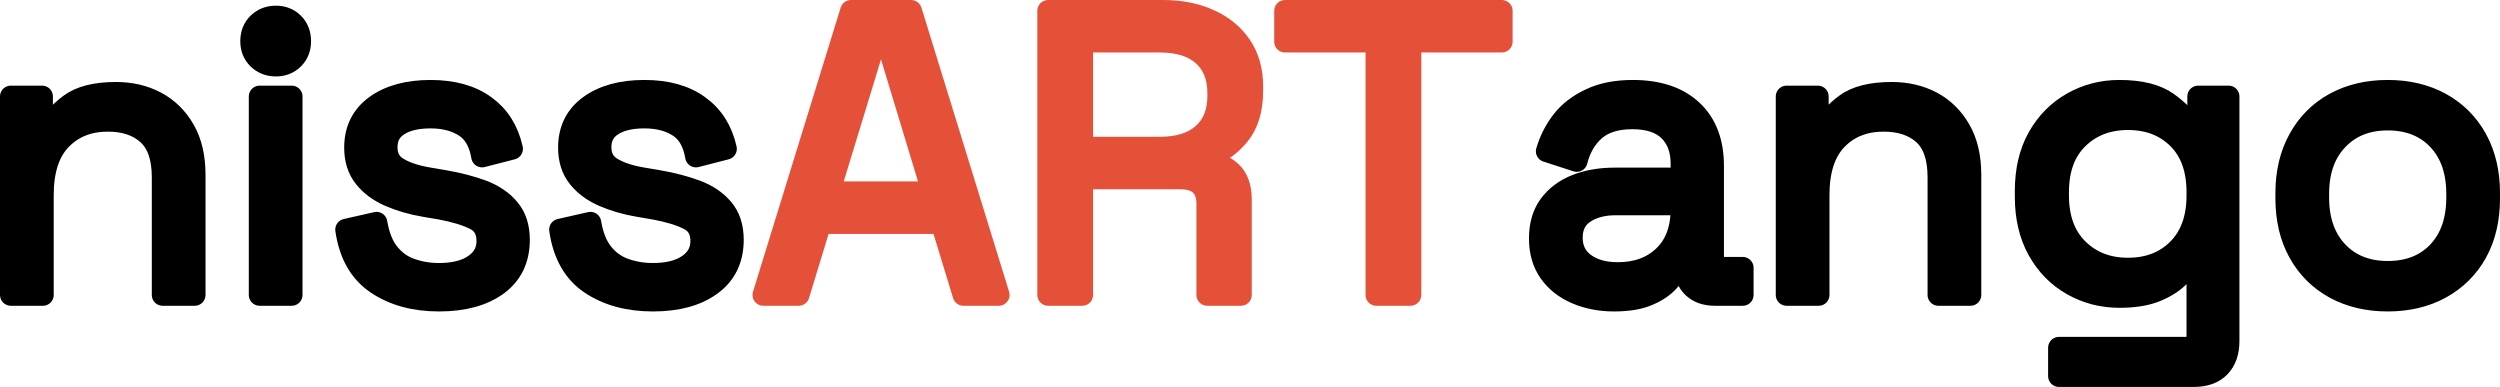
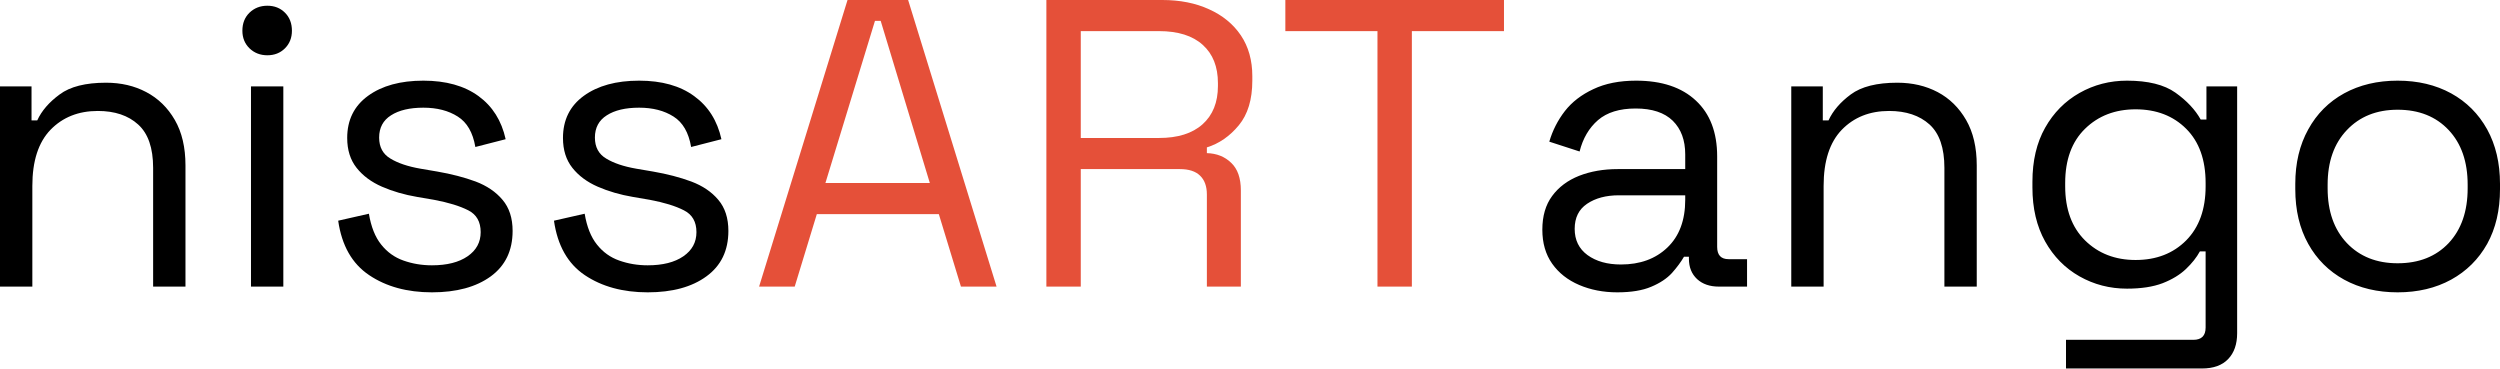
- <svg xmlns="http://www.w3.org/2000/svg" viewBox="1.69 -21.80 184.78 28.60">
-   <path fill="currentColor" d="M2.49 0V-14.67H4.8V-12.18H5.22Q5.7 -13.23 6.86 -14.08Q8.01 -14.94 10.26 -14.94Q11.91 -14.94 13.21 -14.25Q14.52 -13.56 15.3 -12.21Q16.08 -10.86 16.08 -8.88V0H13.71V-8.7Q13.71 -10.89 12.61 -11.88Q11.52 -12.87 9.66 -12.87Q7.53 -12.87 6.19 -11.49Q4.86 -10.11 4.86 -7.38V0ZM20.88 0V-14.67H23.25V0ZM22.08 -16.95Q21.3 -16.95 20.77 -17.46Q20.25 -17.97 20.25 -18.75Q20.25 -19.56 20.77 -20.07Q21.3 -20.58 22.08 -20.58Q22.86 -20.58 23.37 -20.07Q23.88 -19.56 23.88 -18.75Q23.88 -17.97 23.37 -17.46Q22.86 -16.95 22.08 -16.95ZM34.14 0.42Q31.41 0.42 29.54 -0.84Q27.66 -2.1 27.27 -4.83L29.52 -5.34Q29.76 -3.9 30.42 -3.08Q31.08 -2.25 32.05 -1.91Q33.03 -1.56 34.14 -1.56Q35.79 -1.56 36.75 -2.22Q37.71 -2.88 37.71 -3.99Q37.71 -5.13 36.8 -5.59Q35.88 -6.06 34.29 -6.36L33.06 -6.57Q31.65 -6.81 30.48 -7.32Q29.31 -7.83 28.62 -8.7Q27.93 -9.57 27.93 -10.89Q27.93 -12.87 29.46 -13.98Q30.99 -15.09 33.51 -15.09Q36 -15.09 37.55 -13.96Q39.09 -12.84 39.54 -10.8L37.32 -10.23Q37.05 -11.82 36.03 -12.46Q35.01 -13.11 33.51 -13.11Q32.01 -13.11 31.14 -12.55Q30.27 -12 30.27 -10.92Q30.27 -9.87 31.1 -9.38Q31.92 -8.88 33.3 -8.64L34.53 -8.43Q36.09 -8.16 37.34 -7.7Q38.58 -7.23 39.31 -6.36Q40.05 -5.49 40.05 -4.08Q40.05 -1.92 38.45 -0.75Q36.84 0.42 34.14 0.42ZM49.95 0.42Q47.22 0.42 45.34 -0.84Q43.47 -2.1 43.08 -4.83L45.33 -5.34Q45.57 -3.9 46.23 -3.08Q46.89 -2.25 47.86 -1.91Q48.84 -1.56 49.95 -1.56Q51.6 -1.56 52.56 -2.22Q53.52 -2.88 53.52 -3.99Q53.52 -5.13 52.6 -5.59Q51.69 -6.06 50.1 -6.36L48.87 -6.57Q47.46 -6.81 46.29 -7.32Q45.12 -7.83 44.43 -8.7Q43.74 -9.57 43.74 -10.89Q43.74 -12.87 45.27 -13.98Q46.8 -15.09 49.32 -15.09Q51.81 -15.09 53.35 -13.96Q54.9 -12.84 55.35 -10.8L53.13 -10.23Q52.86 -11.82 51.84 -12.46Q50.82 -13.11 49.32 -13.11Q47.82 -13.11 46.95 -12.55Q46.08 -12 46.08 -10.92Q46.08 -9.87 46.91 -9.38Q47.73 -8.88 49.11 -8.64L50.34 -8.43Q51.9 -8.16 53.14 -7.7Q54.39 -7.23 55.12 -6.36Q55.86 -5.49 55.86 -4.08Q55.86 -1.92 54.25 -0.75Q52.65 0.42 49.95 0.42Z" stroke="currentColor" stroke-width="1.6" stroke-linejoin="round" paint-order="stroke" />
-   <path fill="#E55039" d="M58.11 0 64.59 -21H69.03L75.51 0H72.9L71.28 -5.31H62.34L60.72 0ZM62.97 -7.59H70.62L67.02 -19.47H66.6ZM79.16 0V-21H87.65Q89.6 -21 91.08 -20.32Q92.57 -19.65 93.41 -18.41Q94.25 -17.16 94.25 -15.42V-15.09Q94.25 -13.02 93.26 -11.82Q92.27 -10.62 90.92 -10.2V-9.78Q92 -9.75 92.7 -9.07Q93.41 -8.4 93.41 -7.05V0H90.92V-6.75Q90.92 -7.65 90.42 -8.13Q89.93 -8.61 88.94 -8.61H81.68V0ZM81.68 -10.89H87.41Q89.48 -10.89 90.6 -11.89Q91.73 -12.9 91.73 -14.7V-14.91Q91.73 -16.71 90.62 -17.71Q89.51 -18.72 87.41 -18.72H81.68ZM103.42 0V-18.72H96.67V-21H112.69V-18.72H105.94V0Z" stroke="#E55039" stroke-width="1.6" stroke-linejoin="round" paint-order="stroke" />
-   <path fill="currentColor" d="M120.99 0.42Q119.46 0.42 118.2 -0.12Q116.94 -0.66 116.22 -1.68Q115.5 -2.7 115.5 -4.17Q115.5 -5.67 116.22 -6.64Q116.94 -7.62 118.2 -8.12Q119.46 -8.61 121.02 -8.61H125.97V-9.69Q125.97 -11.25 125.06 -12.15Q124.14 -13.05 122.34 -13.05Q120.57 -13.05 119.58 -12.2Q118.59 -11.34 118.23 -9.9L116.01 -10.62Q116.37 -11.85 117.15 -12.86Q117.93 -13.86 119.24 -14.47Q120.54 -15.09 122.37 -15.09Q125.19 -15.09 126.75 -13.63Q128.31 -12.18 128.31 -9.54V-2.91Q128.31 -2.01 129.15 -2.01H130.5V0H128.43Q127.44 0 126.84 -0.55Q126.24 -1.11 126.24 -2.04V-2.19H125.88Q125.55 -1.62 125 -1Q124.44 -0.39 123.48 0.01Q122.52 0.42 120.99 0.42ZM121.26 -1.62Q123.36 -1.62 124.66 -2.86Q125.97 -4.11 125.97 -6.36V-6.69H121.11Q119.7 -6.69 118.78 -6.07Q117.87 -5.46 117.87 -4.23Q117.87 -3 118.81 -2.31Q119.76 -1.62 121.26 -1.62ZM133.74 0V-14.67H136.05V-12.18H136.47Q136.95 -13.23 138.1 -14.08Q139.26 -14.94 141.51 -14.94Q143.16 -14.94 144.47 -14.25Q145.77 -13.56 146.55 -12.21Q147.33 -10.86 147.33 -8.88V0H144.96V-8.7Q144.96 -10.89 143.87 -11.88Q142.77 -12.87 140.91 -12.87Q138.78 -12.87 137.44 -11.49Q136.11 -10.11 136.11 -7.38V0ZM151.41 -7.26V-7.68Q151.41 -9.99 152.34 -11.64Q153.27 -13.29 154.86 -14.19Q156.45 -15.09 158.34 -15.09Q160.65 -15.09 161.89 -14.21Q163.14 -13.32 163.74 -12.24H164.16V-14.67H166.41V3.42Q166.41 4.62 165.75 5.31Q165.09 6 163.83 6H153.87V3.9H163.2Q164.1 3.9 164.1 3V-2.58H163.68Q163.32 -1.92 162.66 -1.29Q162 -0.66 160.95 -0.25Q159.9 0.15 158.34 0.15Q156.45 0.15 154.86 -0.75Q153.27 -1.65 152.34 -3.31Q151.41 -4.98 151.41 -7.26ZM158.97 -1.95Q161.25 -1.95 162.68 -3.39Q164.1 -4.83 164.1 -7.35V-7.59Q164.1 -10.14 162.68 -11.56Q161.25 -12.99 158.97 -12.99Q156.72 -12.99 155.26 -11.56Q153.81 -10.14 153.81 -7.59V-7.35Q153.81 -4.83 155.26 -3.39Q156.72 -1.95 158.97 -1.95ZM178.17 0.42Q175.95 0.42 174.25 -0.51Q172.56 -1.44 171.62 -3.13Q170.67 -4.83 170.67 -7.14V-7.53Q170.67 -9.81 171.62 -11.52Q172.56 -13.23 174.25 -14.16Q175.95 -15.09 178.17 -15.09Q180.39 -15.09 182.09 -14.16Q183.78 -13.23 184.73 -11.52Q185.67 -9.81 185.67 -7.53V-7.14Q185.67 -4.83 184.73 -3.13Q183.78 -1.44 182.09 -0.51Q180.39 0.42 178.17 0.42ZM178.17 -1.71Q180.51 -1.71 181.91 -3.19Q183.3 -4.68 183.3 -7.2V-7.47Q183.3 -9.99 181.91 -11.47Q180.51 -12.96 178.17 -12.96Q175.86 -12.96 174.45 -11.47Q173.04 -9.99 173.04 -7.47V-7.2Q173.04 -4.68 174.45 -3.19Q175.86 -1.71 178.17 -1.71Z" stroke="currentColor" stroke-width="1.6" stroke-linejoin="round" paint-order="stroke" />
+ <svg xmlns="http://www.w3.org/2000/svg" viewBox="2.49 -21.00 183.18 27.00">
+   <path fill="currentColor" d="M2.49 0V-14.67H4.8V-12.18H5.22Q5.7 -13.23 6.86 -14.08Q8.01 -14.94 10.26 -14.94Q11.91 -14.94 13.21 -14.25Q14.52 -13.56 15.3 -12.21Q16.08 -10.86 16.08 -8.88V0H13.71V-8.7Q13.71 -10.89 12.61 -11.88Q11.52 -12.87 9.66 -12.87Q7.53 -12.87 6.19 -11.49Q4.86 -10.11 4.86 -7.38V0ZM20.88 0V-14.67H23.25V0ZM22.08 -16.95Q21.3 -16.95 20.77 -17.46Q20.25 -17.97 20.25 -18.75Q20.25 -19.56 20.77 -20.07Q21.3 -20.58 22.08 -20.58Q22.86 -20.58 23.37 -20.07Q23.88 -19.56 23.88 -18.75Q23.88 -17.97 23.37 -17.46Q22.86 -16.95 22.08 -16.95ZM34.14 0.42Q31.41 0.42 29.54 -0.84Q27.66 -2.1 27.27 -4.83L29.52 -5.34Q29.76 -3.9 30.42 -3.08Q31.08 -2.25 32.05 -1.91Q33.03 -1.56 34.14 -1.56Q35.79 -1.56 36.75 -2.22Q37.71 -2.88 37.71 -3.99Q37.71 -5.13 36.8 -5.59Q35.88 -6.06 34.29 -6.36L33.06 -6.57Q31.65 -6.81 30.48 -7.32Q29.31 -7.83 28.62 -8.7Q27.93 -9.57 27.93 -10.89Q27.93 -12.87 29.46 -13.98Q30.99 -15.09 33.51 -15.09Q36 -15.09 37.55 -13.96Q39.09 -12.84 39.54 -10.8L37.32 -10.23Q37.05 -11.82 36.03 -12.46Q35.01 -13.11 33.51 -13.11Q32.01 -13.11 31.14 -12.55Q30.27 -12 30.27 -10.92Q30.27 -9.87 31.1 -9.38Q31.92 -8.88 33.3 -8.64L34.53 -8.43Q36.09 -8.16 37.34 -7.7Q38.58 -7.23 39.31 -6.36Q40.05 -5.49 40.05 -4.08Q40.05 -1.92 38.45 -0.75Q36.84 0.42 34.14 0.42ZM49.95 0.42Q47.22 0.42 45.34 -0.84Q43.47 -2.1 43.08 -4.83L45.33 -5.34Q45.57 -3.9 46.23 -3.08Q46.89 -2.25 47.86 -1.91Q48.84 -1.56 49.95 -1.56Q51.6 -1.56 52.56 -2.22Q53.52 -2.88 53.52 -3.99Q53.52 -5.13 52.6 -5.59Q51.69 -6.06 50.1 -6.36L48.87 -6.57Q47.46 -6.81 46.29 -7.32Q45.12 -7.83 44.43 -8.7Q43.74 -9.57 43.74 -10.89Q43.74 -12.87 45.27 -13.98Q46.8 -15.09 49.32 -15.09Q51.81 -15.09 53.35 -13.96Q54.9 -12.84 55.35 -10.8L53.13 -10.23Q52.86 -11.82 51.84 -12.46Q50.82 -13.11 49.32 -13.11Q47.82 -13.11 46.95 -12.55Q46.08 -12 46.08 -10.92Q46.08 -9.87 46.91 -9.38Q47.73 -8.88 49.11 -8.64L50.34 -8.43Q51.9 -8.16 53.14 -7.7Q54.39 -7.23 55.12 -6.36Q55.86 -5.49 55.86 -4.08Q55.86 -1.92 54.25 -0.75Q52.65 0.42 49.95 0.42Z" />
+   <path fill="#E55039" d="M58.11 0 64.59 -21H69.03L75.51 0H72.9L71.28 -5.31H62.34L60.72 0ZM62.97 -7.59H70.62L67.02 -19.47H66.6ZM79.16 0V-21H87.65Q89.6 -21 91.08 -20.32Q92.57 -19.65 93.41 -18.41Q94.25 -17.16 94.25 -15.42V-15.09Q94.25 -13.02 93.26 -11.82Q92.27 -10.62 90.92 -10.2V-9.78Q92 -9.75 92.7 -9.07Q93.41 -8.4 93.41 -7.05V0H90.92V-6.75Q90.92 -7.65 90.42 -8.13Q89.93 -8.61 88.94 -8.61H81.68V0ZM81.68 -10.89H87.41Q89.48 -10.89 90.6 -11.89Q91.73 -12.9 91.73 -14.7V-14.91Q91.73 -16.71 90.62 -17.71Q89.51 -18.72 87.41 -18.72H81.68ZM103.42 0V-18.72H96.67V-21H112.69V-18.72H105.94V0Z" />
+   <path fill="currentColor" d="M120.99 0.42Q119.46 0.42 118.2 -0.12Q116.94 -0.66 116.22 -1.68Q115.5 -2.7 115.5 -4.17Q115.5 -5.67 116.22 -6.64Q116.94 -7.62 118.2 -8.12Q119.46 -8.61 121.02 -8.61H125.97V-9.69Q125.97 -11.25 125.06 -12.15Q124.14 -13.05 122.34 -13.05Q120.57 -13.05 119.58 -12.2Q118.59 -11.34 118.23 -9.9L116.01 -10.62Q116.37 -11.85 117.15 -12.86Q117.93 -13.86 119.24 -14.47Q120.54 -15.09 122.37 -15.09Q125.19 -15.09 126.75 -13.63Q128.31 -12.18 128.31 -9.54V-2.91Q128.31 -2.01 129.15 -2.01H130.5V0H128.43Q127.44 0 126.84 -0.55Q126.24 -1.11 126.24 -2.04V-2.19H125.88Q125.55 -1.62 125 -1Q124.44 -0.39 123.48 0.01Q122.52 0.42 120.99 0.42ZM121.26 -1.62Q123.36 -1.62 124.66 -2.86Q125.97 -4.11 125.97 -6.36V-6.69H121.11Q119.7 -6.69 118.78 -6.07Q117.87 -5.46 117.87 -4.23Q117.87 -3 118.81 -2.31Q119.76 -1.62 121.26 -1.62ZM133.74 0V-14.67H136.05V-12.18H136.47Q136.95 -13.23 138.1 -14.08Q139.26 -14.94 141.51 -14.94Q143.16 -14.94 144.47 -14.25Q145.77 -13.56 146.55 -12.21Q147.33 -10.86 147.33 -8.88V0H144.96V-8.7Q144.96 -10.89 143.87 -11.88Q142.77 -12.87 140.91 -12.87Q138.78 -12.87 137.44 -11.49Q136.11 -10.11 136.11 -7.38V0ZM151.41 -7.26V-7.68Q151.41 -9.99 152.34 -11.64Q153.27 -13.29 154.86 -14.19Q156.45 -15.09 158.34 -15.09Q160.65 -15.09 161.89 -14.21Q163.14 -13.32 163.74 -12.24H164.16V-14.67H166.41V3.42Q166.41 4.62 165.75 5.31Q165.09 6 163.83 6H153.87V3.9H163.2Q164.1 3.9 164.1 3V-2.58H163.68Q163.32 -1.92 162.66 -1.29Q162 -0.66 160.95 -0.25Q159.9 0.15 158.34 0.15Q156.45 0.15 154.86 -0.75Q153.27 -1.65 152.34 -3.31Q151.41 -4.98 151.41 -7.26ZM158.97 -1.95Q161.25 -1.95 162.68 -3.39Q164.1 -4.83 164.1 -7.35V-7.59Q164.1 -10.14 162.68 -11.56Q161.25 -12.99 158.97 -12.99Q156.72 -12.99 155.26 -11.56Q153.81 -10.14 153.81 -7.59V-7.35Q153.81 -4.83 155.26 -3.39Q156.72 -1.95 158.97 -1.95ZM178.17 0.42Q175.95 0.42 174.25 -0.51Q172.56 -1.44 171.62 -3.13Q170.67 -4.83 170.67 -7.14V-7.53Q170.67 -9.81 171.62 -11.52Q172.56 -13.23 174.25 -14.16Q175.95 -15.09 178.17 -15.09Q180.39 -15.09 182.09 -14.16Q183.78 -13.23 184.73 -11.52Q185.67 -9.81 185.67 -7.53V-7.14Q185.67 -4.83 184.73 -3.13Q183.78 -1.44 182.09 -0.51Q180.39 0.42 178.17 0.42ZM178.17 -1.71Q180.51 -1.71 181.91 -3.19Q183.3 -4.68 183.3 -7.2V-7.47Q183.3 -9.99 181.91 -11.47Q180.51 -12.96 178.17 -12.96Q175.86 -12.96 174.45 -11.47Q173.04 -9.99 173.04 -7.47V-7.2Q173.04 -4.68 174.45 -3.19Q175.86 -1.71 178.17 -1.71Z" />
</svg>
